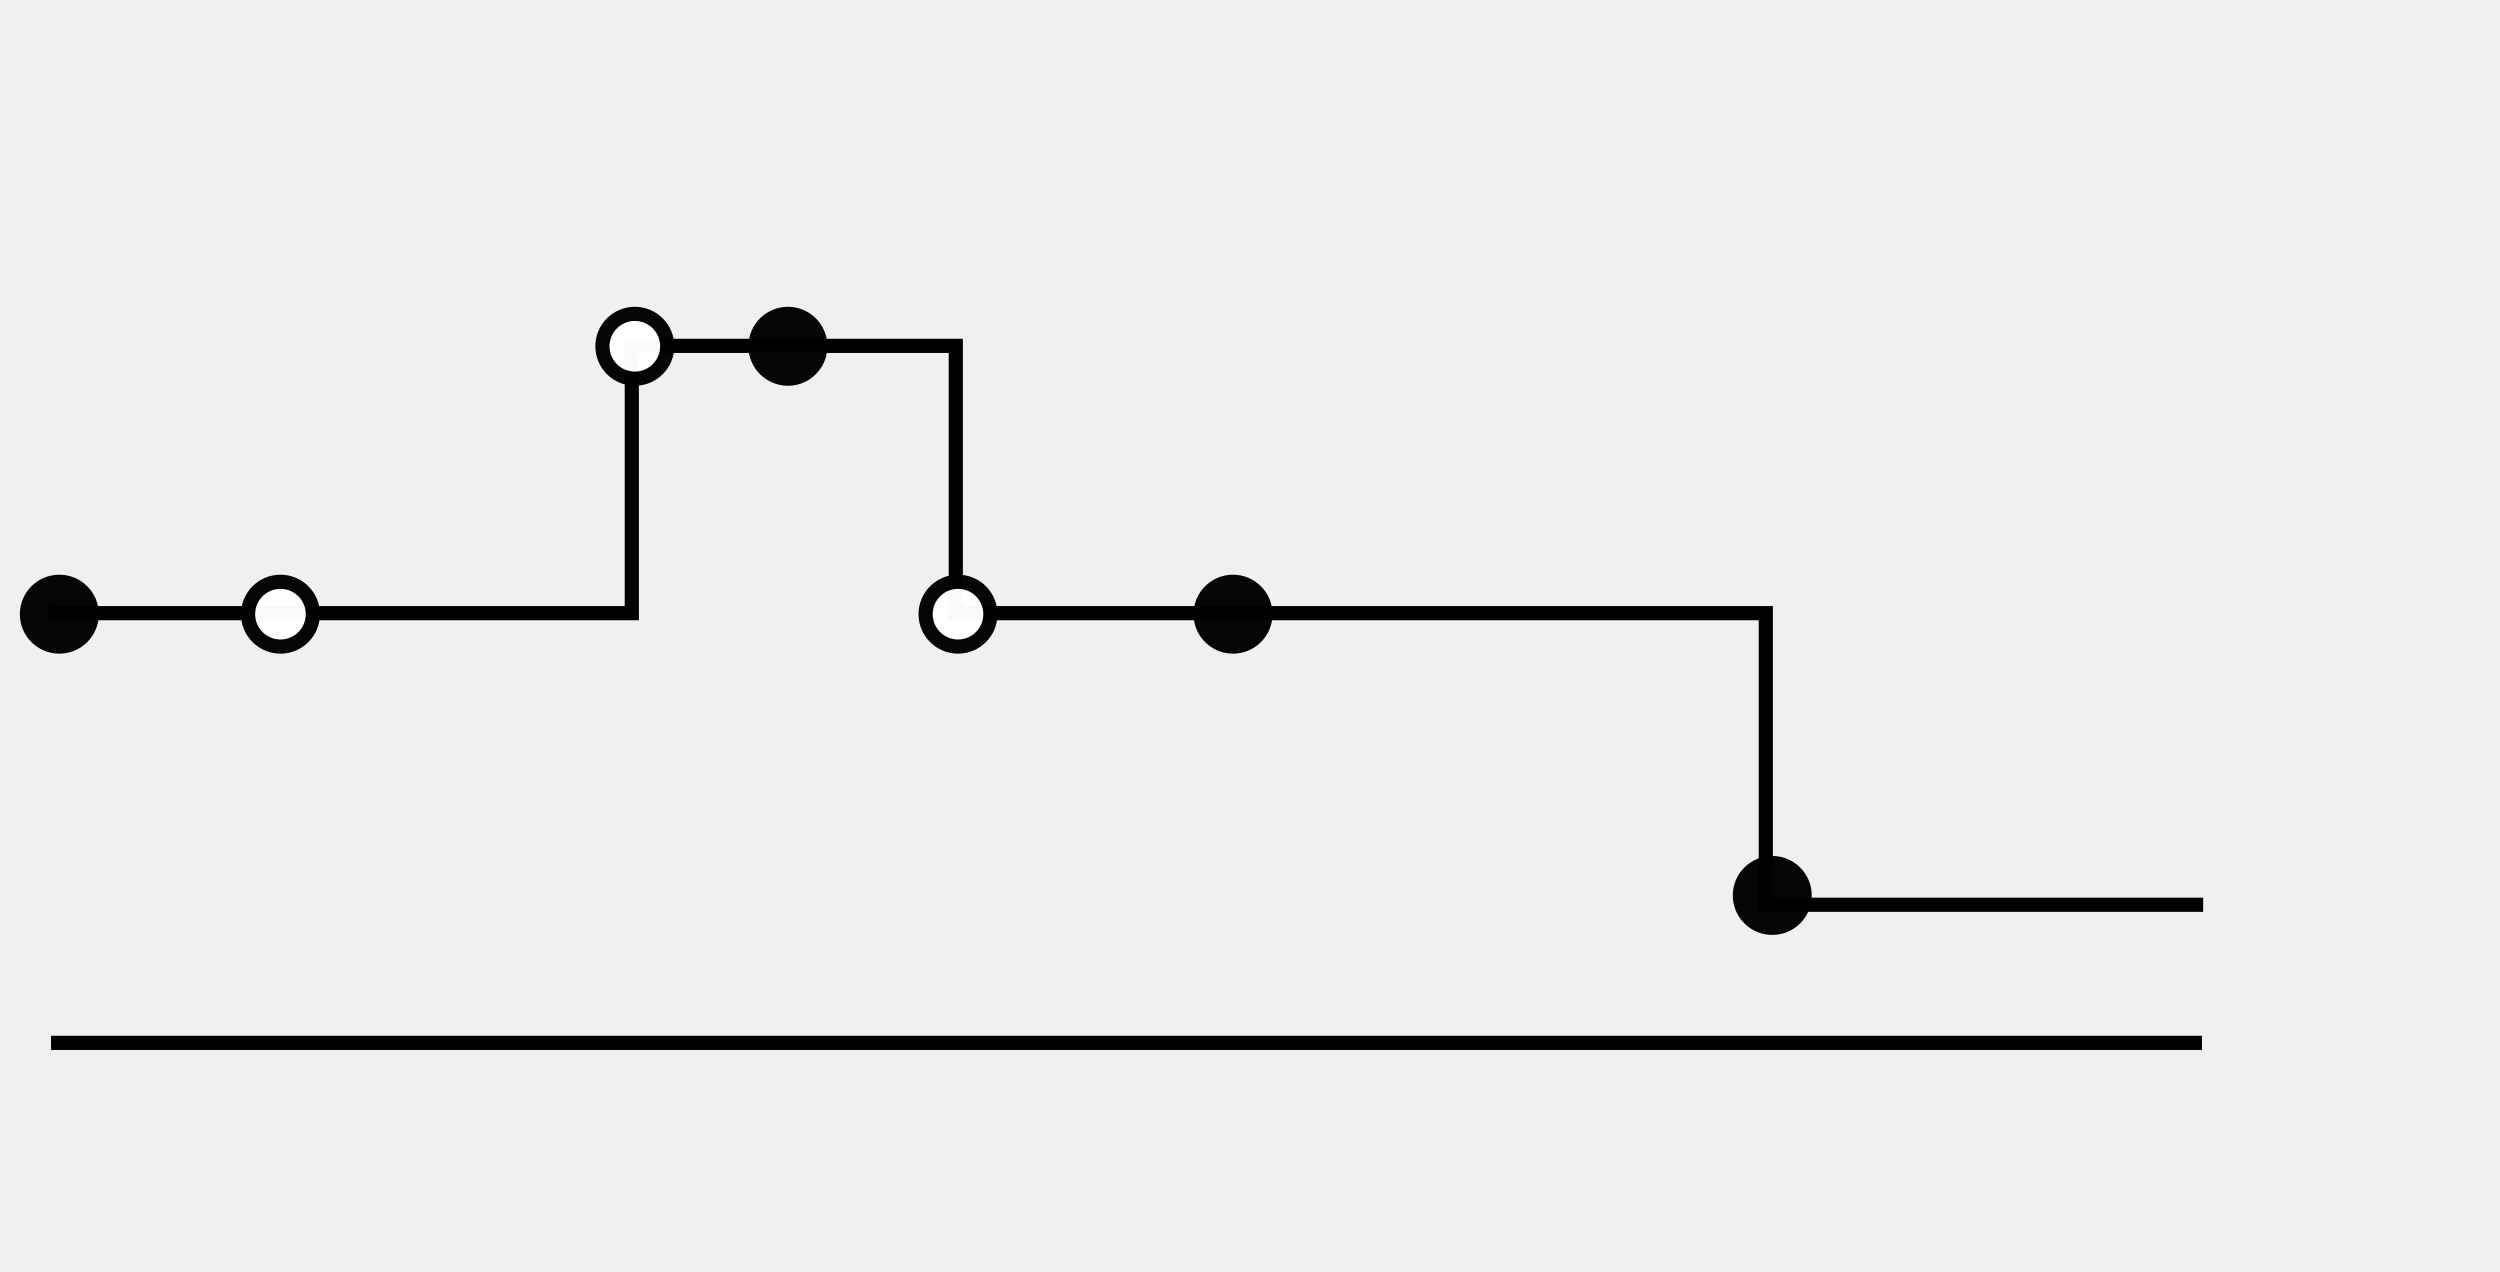
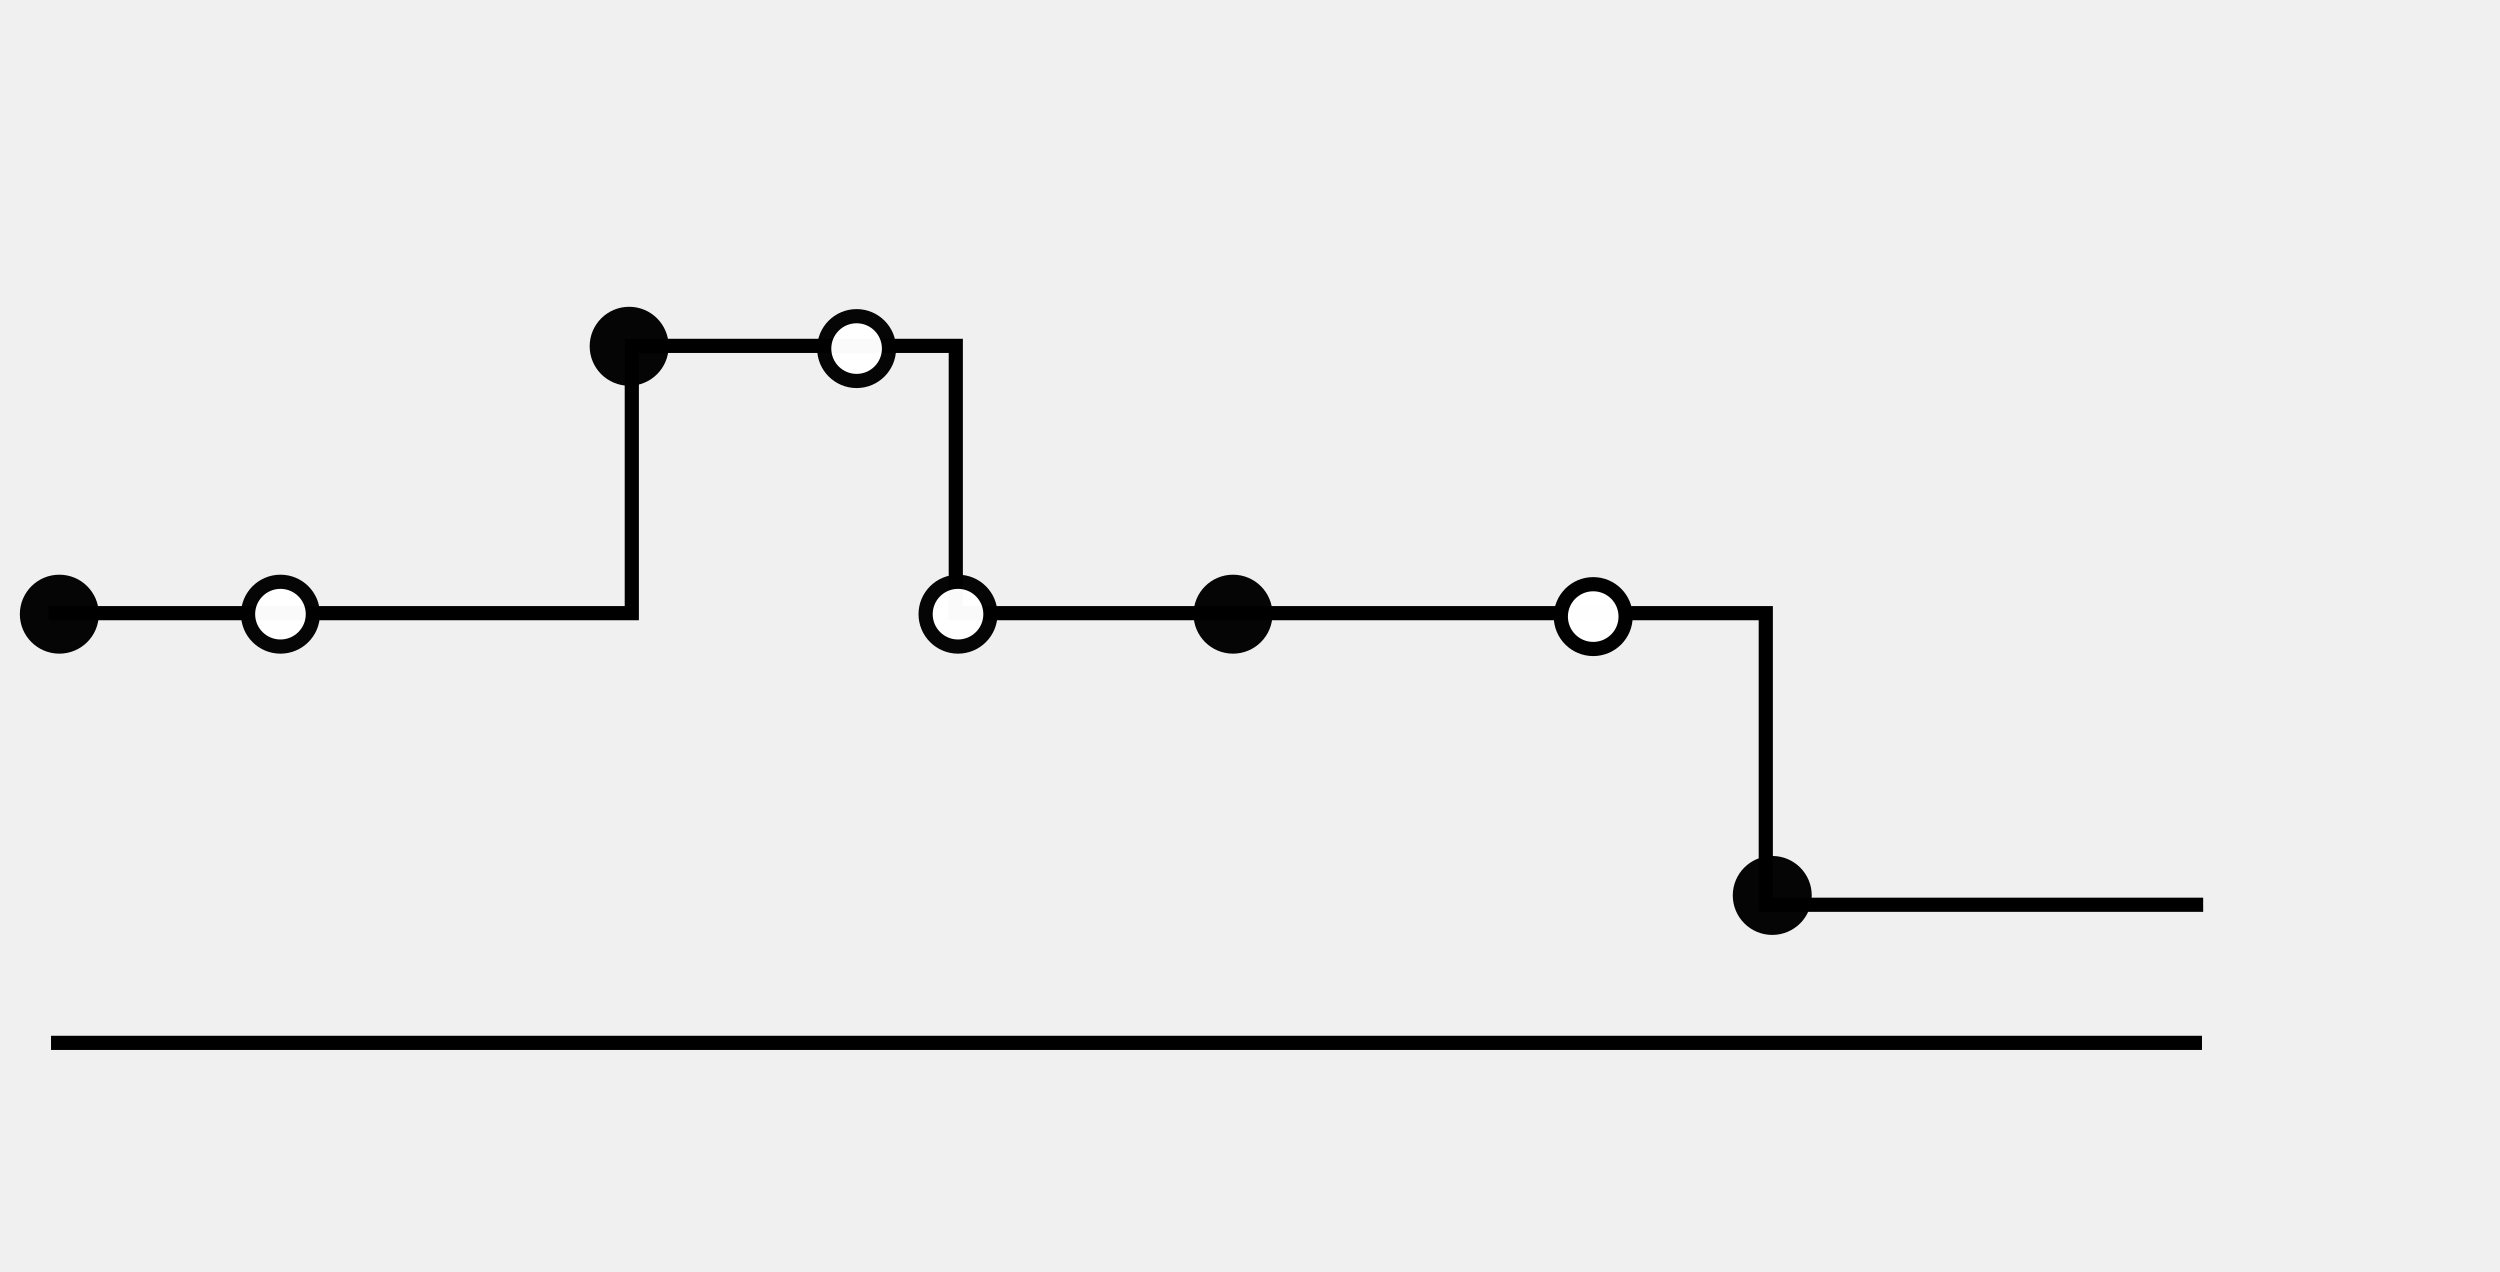
<svg xmlns="http://www.w3.org/2000/svg" width="248.876mm" height="126.597mm" viewBox="0 0 881.845 448.571" id="svg2" version="1.1">
  <defs id="defs4">
    <marker style="overflow:visible" id="Arrow1Mstart" refX="0.0" refY="0.0" orient="auto">
      <path transform="scale(0.4) translate(10,0)" style="fill-rule:evenodd;stroke:#000000;stroke-width:1pt;stroke-opacity:1;fill:#000000;fill-opacity:1" d="M 0.0,0.0 L 5.0,-5.0 L -12.5,0.0 L 5.0,5.0 L 0.0,0.0 z " id="path4234" />
    </marker>
    <marker orient="auto" refY="0" refX="0" id="Arrow2Mend" style="overflow:visible">
      <path id="path4171" style="fill:#000000;fill-opacity:1;fill-rule:evenodd;stroke:#000000;stroke-width:0.625;stroke-linejoin:round;stroke-opacity:1" d="M 8.719,4.034 -2.207,0.016 8.719,-4.002 c -1.745,2.372 -1.735,5.617 -6e-7,8.035 z" transform="scale(-0.6,-0.6)" />
    </marker>
    <marker orient="auto" refY="0" refX="0" id="marker4426" style="overflow:visible">
      <path id="path4428" d="M 0,0 5,-5 -12.5,0 5,5 0,0 Z" style="fill:#000000;fill-opacity:1;fill-rule:evenodd;stroke:#000000;stroke-width:1pt;stroke-opacity:1" transform="matrix(-0.4,0,0,-0.4,-4,0)" />
    </marker>
    <marker orient="auto" refY="0" refX="0" id="Arrow1Mend" style="overflow:visible">
      <path id="path4153" d="M 0,0 5,-5 -12.5,0 5,5 0,0 Z" style="fill:#000000;fill-opacity:1;fill-rule:evenodd;stroke:#000000;stroke-width:1pt;stroke-opacity:1" transform="matrix(-0.4,0,0,-0.4,-4,0)" />
    </marker>
  </defs>
  <g id="layer1" transform="translate(1022.857,161.2092)">
    <path style="fill:none;fill-rule:evenodd;stroke:#000000;stroke-width:5;stroke-linecap:butt;stroke-linejoin:miter;stroke-miterlimit:4;stroke-dasharray:none;stroke-opacity:1" d="m -1004.856,206.648 758.721,0" id="path4138" />
-     <circle style="opacity:0.98;fill:#000000;fill-opacity:1;fill-rule:nonzero;stroke:#000000;stroke-width:5;stroke-linecap:butt;stroke-linejoin:miter;stroke-miterlimit:4;stroke-dasharray:none;stroke-dashoffset:0;stroke-opacity:1" id="path4494" cx="-744.929" cy="-39.066" r="11.429" />
+     <circle style="opacity:0.98;fill:#000000;fill-opacity:1;fill-rule:nonzero;stroke:#000000;stroke-width:5;stroke-linecap:butt;stroke-linejoin:miter;stroke-miterlimit:4;stroke-dasharray:none;stroke-dashoffset:0;stroke-opacity:1" id="path4494" cx="-800.929" cy="-39.066" r="11.429" />
    <circle style="opacity:0.98;fill:#000000;fill-opacity:1;fill-rule:nonzero;stroke:#000000;stroke-width:5;stroke-linecap:butt;stroke-linejoin:miter;stroke-miterlimit:4;stroke-dasharray:none;stroke-dashoffset:0;stroke-opacity:1" id="path4496" cx="-1001.929" cy="55.434" r="11.428" />
    <circle style="opacity:0.98;fill:#000000;fill-opacity:1;fill-rule:nonzero;stroke:#000000;stroke-width:5;stroke-linecap:butt;stroke-linejoin:miter;stroke-miterlimit:4;stroke-dasharray:none;stroke-dashoffset:0;stroke-opacity:1" id="path4498" cx="-397.714" cy="154.648" r="11.428" />
    <ellipse style="opacity:0.98;fill:#000000;fill-opacity:1;fill-rule:nonzero;stroke:#000000;stroke-width:5;stroke-linecap:butt;stroke-linejoin:miter;stroke-miterlimit:4;stroke-dasharray:none;stroke-dashoffset:0;stroke-opacity:1" id="path4500" cx="-587.929" cy="55.434" rx="11.428" ry="11.428" />
    <path style="fill:none;fill-rule:evenodd;stroke:#000000;stroke-width:5;stroke-linecap:butt;stroke-linejoin:miter;stroke-miterlimit:4;stroke-dasharray:none;stroke-opacity:1" d="m -1005.714,55.076 205.714,0 0,-94.286 114.286,0 0,94.286 285.714,0 0,102.857 154.286,0" id="path4194" />
    <circle style="opacity:0.98;fill:#ffffff;fill-opacity:1;fill-rule:nonzero;stroke:#000000;stroke-width:5;stroke-linecap:butt;stroke-linejoin:miter;stroke-miterlimit:4;stroke-dasharray:none;stroke-dashoffset:0;stroke-opacity:1" id="path4196" cx="-923.929" cy="55.434" r="11.429" />
-     <circle style="opacity:0.98;fill:#ffffff;fill-opacity:1;fill-rule:nonzero;stroke:#000000;stroke-width:5;stroke-linecap:butt;stroke-linejoin:miter;stroke-miterlimit:4;stroke-dasharray:none;stroke-dashoffset:0;stroke-opacity:1" id="path4198" cx="-798.929" cy="-39.066" r="11.429" />
+     <circle style="opacity:0.98;fill:#ffffff;fill-opacity:1;fill-rule:nonzero;stroke:#000000;stroke-width:5;stroke-linecap:butt;stroke-linejoin:miter;stroke-miterlimit:4;stroke-dasharray:none;stroke-dashoffset:0;stroke-opacity:1" id="path4198" cx="-720.7" cy="-38.252" r="11.429" />
    <circle style="opacity:0.98;fill:#ffffff;fill-opacity:1;fill-rule:nonzero;stroke:#000000;stroke-width:5;stroke-linecap:butt;stroke-linejoin:miter;stroke-miterlimit:4;stroke-dasharray:none;stroke-dashoffset:0;stroke-opacity:1" id="path4200" cx="-684.929" cy="55.434" r="11.429" />
    <text xml:space="preserve" style="font-style:normal;font-weight:normal;font-size:40px;line-height:125%;font-family:sans-serif;letter-spacing:0px;word-spacing:0px;fill:#000000;fill-opacity:1;stroke:none;stroke-width:1px;stroke-linecap:butt;stroke-linejoin:miter;stroke-opacity:1" x="-928.035" y="-57.553" id="text4219">
      <tspan id="tspan4221" x="-928.035" y="-57.553" />
    </text>
-     <flowRoot xml:space="preserve" id="flowRoot4223" style="font-style:normal;font-weight:normal;font-size:40px;line-height:125%;font-family:sans-serif;letter-spacing:0px;word-spacing:0px;fill:#000000;fill-opacity:1;stroke:none;stroke-width:1px;stroke-linecap:butt;stroke-linejoin:miter;stroke-opacity:1" transform="translate(-891.8842,-76.23752)">
+     <flowRoot xml:space="preserve" id="flowRoot4223" style="font-style:normal;font-weight:normal;font-size:40px;line-height:125%;font-family:sans-serif;letter-spacing:0px;word-spacing:0px;fill:#000000;fill-opacity:1;stroke:none;stroke-width:1px;stroke-linecap:butt;stroke-linejoin:miter;stroke-opacity:1" transform="translate(-937.8842,-76.23752)">
      <flowRegion id="flowRegion4225">
        <rect id="rect4227" width="45.04" height="55.708" x="168.902" y="38.466" />
      </flowRegion>
      <flowPara id="flowPara4229">x</flowPara>
    </flowRoot>
    <flowRoot xml:space="preserve" id="flowRoot4231" style="font-style:normal;font-weight:normal;font-size:40px;line-height:125%;font-family:sans-serif;letter-spacing:0px;word-spacing:0px;fill:#000000;fill-opacity:1;stroke:none;stroke-width:1px;stroke-linecap:butt;stroke-linejoin:miter;stroke-opacity:1" transform="translate(-1055.23,24.44336)">
      <flowRegion id="flowRegion4233">
        <rect id="rect4235" width="43.263" height="62.227" x="40.892" y="36.096" />
      </flowRegion>
      <flowPara id="flowPara4237">x</flowPara>
    </flowRoot>
    <flowRoot xml:space="preserve" id="flowRoot4239" style="font-style:normal;font-weight:normal;font-size:40px;line-height:125%;font-family:sans-serif;letter-spacing:0px;word-spacing:0px;fill:#000000;fill-opacity:1;stroke:none;stroke-width:1px;stroke-linecap:butt;stroke-linejoin:miter;stroke-opacity:1" transform="translate(-893.0694,-32.59345)">
      <flowRegion id="flowRegion4241">
        <rect id="rect4243" width="23.706" height="50.967" x="363.287" y="33.132" />
      </flowRegion>
      <flowPara id="flowPara4245">x</flowPara>
    </flowRoot>
    <flowRoot xml:space="preserve" id="flowRoot4247" style="font-style:normal;font-weight:normal;font-size:40px;line-height:125%;font-family:sans-serif;letter-spacing:0px;word-spacing:0px;fill:#000000;fill-opacity:1;stroke:none;stroke-width:1px;stroke-linecap:butt;stroke-linejoin:miter;stroke-opacity:1" transform="translate(-763.2818,101.6274)">
      <flowRegion id="flowRegion4249">
        <rect id="rect4251" width="26.076" height="48.596" x="416.624" y="52.097" />
      </flowRegion>
      <flowPara id="flowPara4253">x</flowPara>
    </flowRoot>
+     <ellipse style="opacity:0.996;fill:#ffffff;fill-opacity:1;fill-rule:evenodd;stroke:#000000;stroke-width:5;stroke-linecap:butt;stroke-linejoin:miter;stroke-miterlimit:4;stroke-dasharray:none;stroke-dashoffset:0;stroke-opacity:1" id="path4212" cx="-460.868" cy="56.287" rx="11.429" ry="11.428" />
  </g>
</svg>
